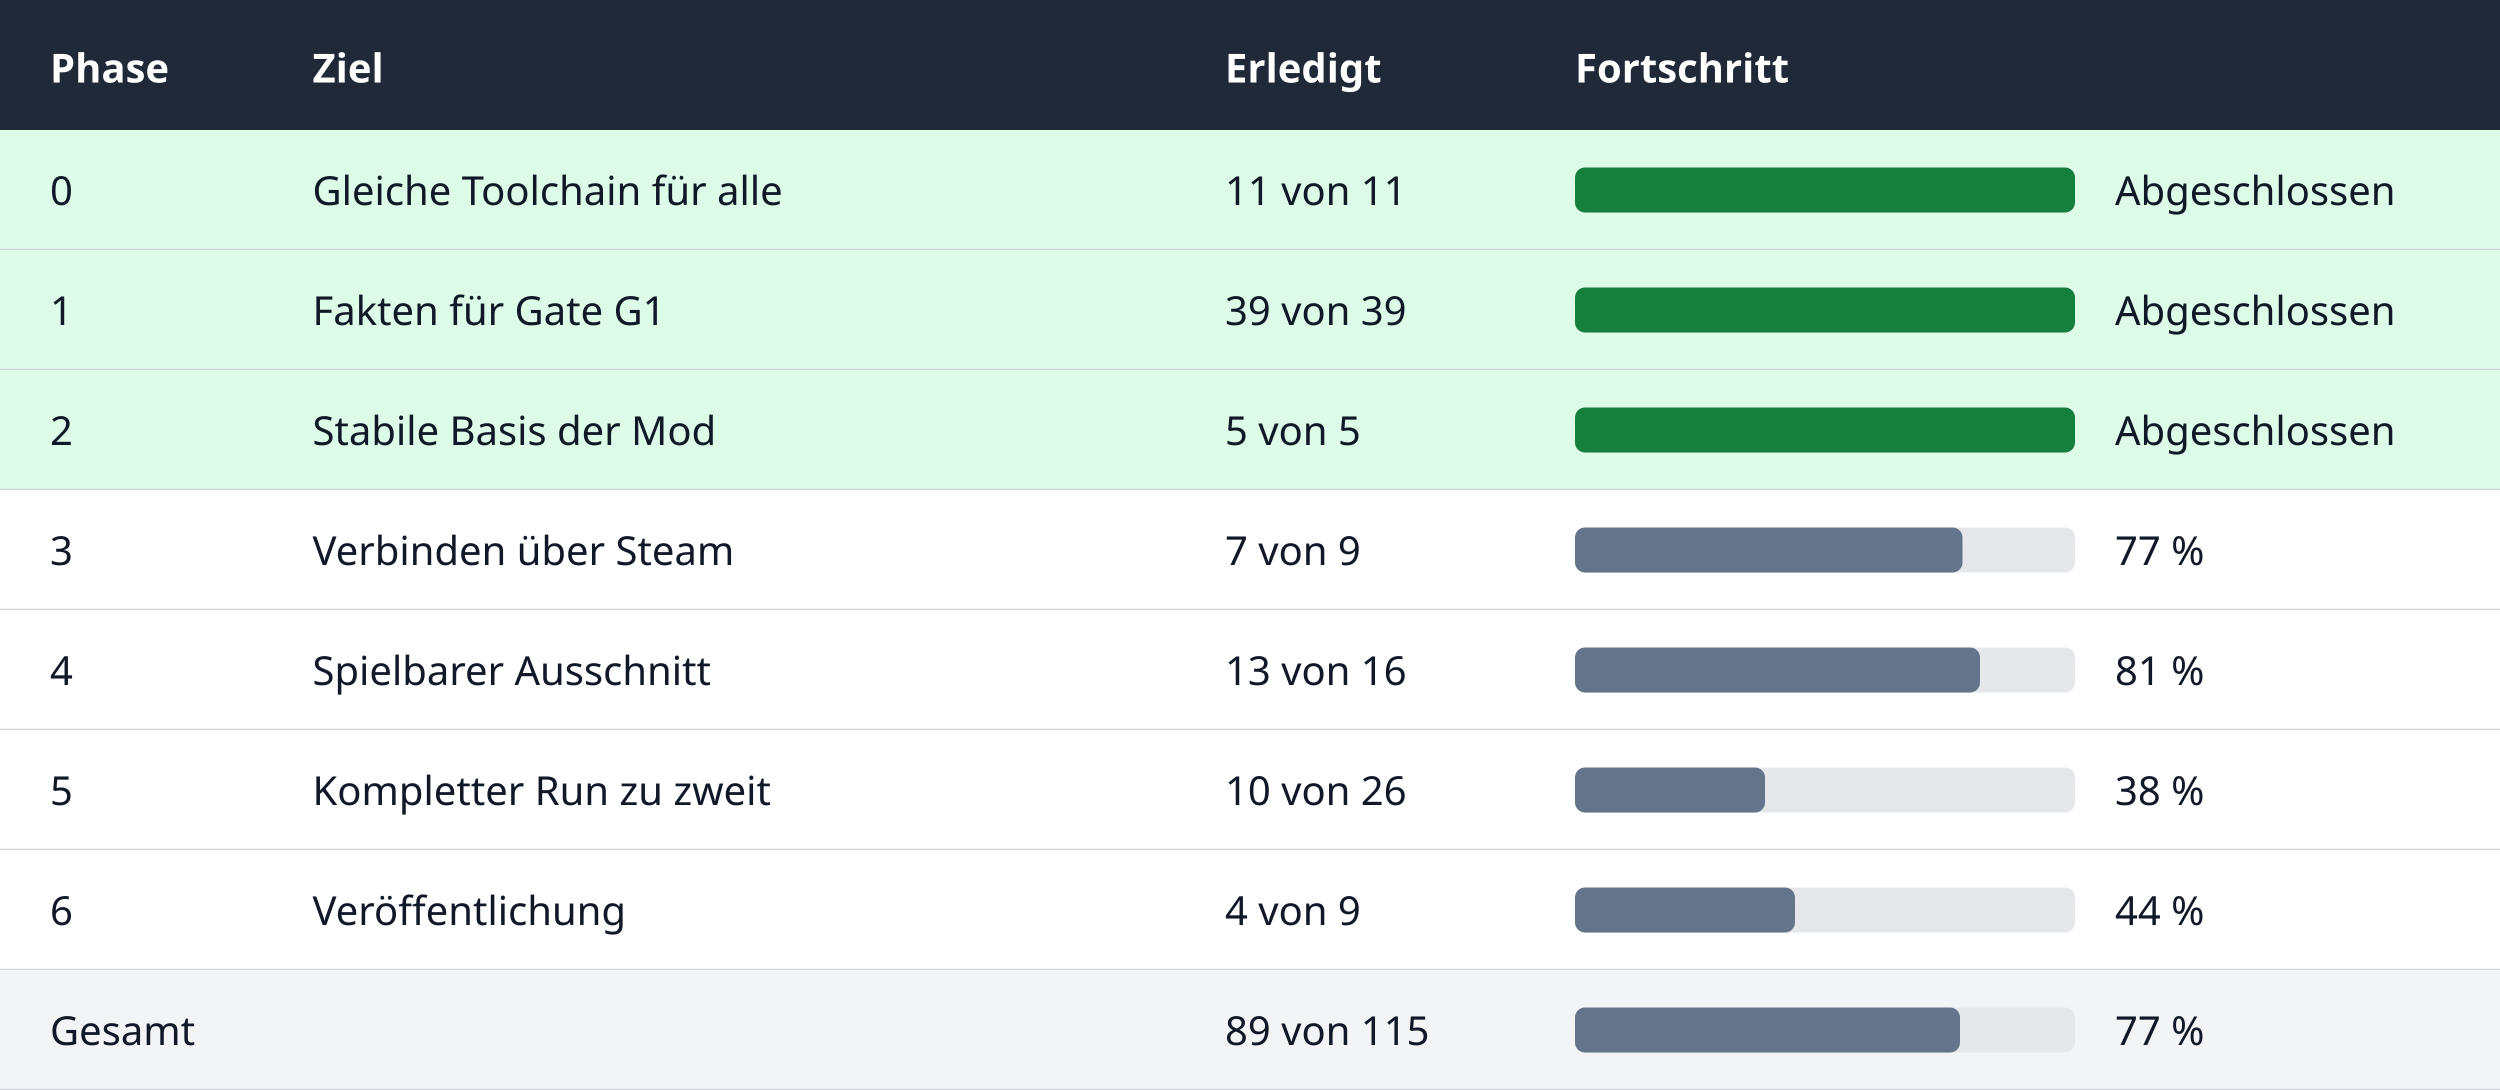
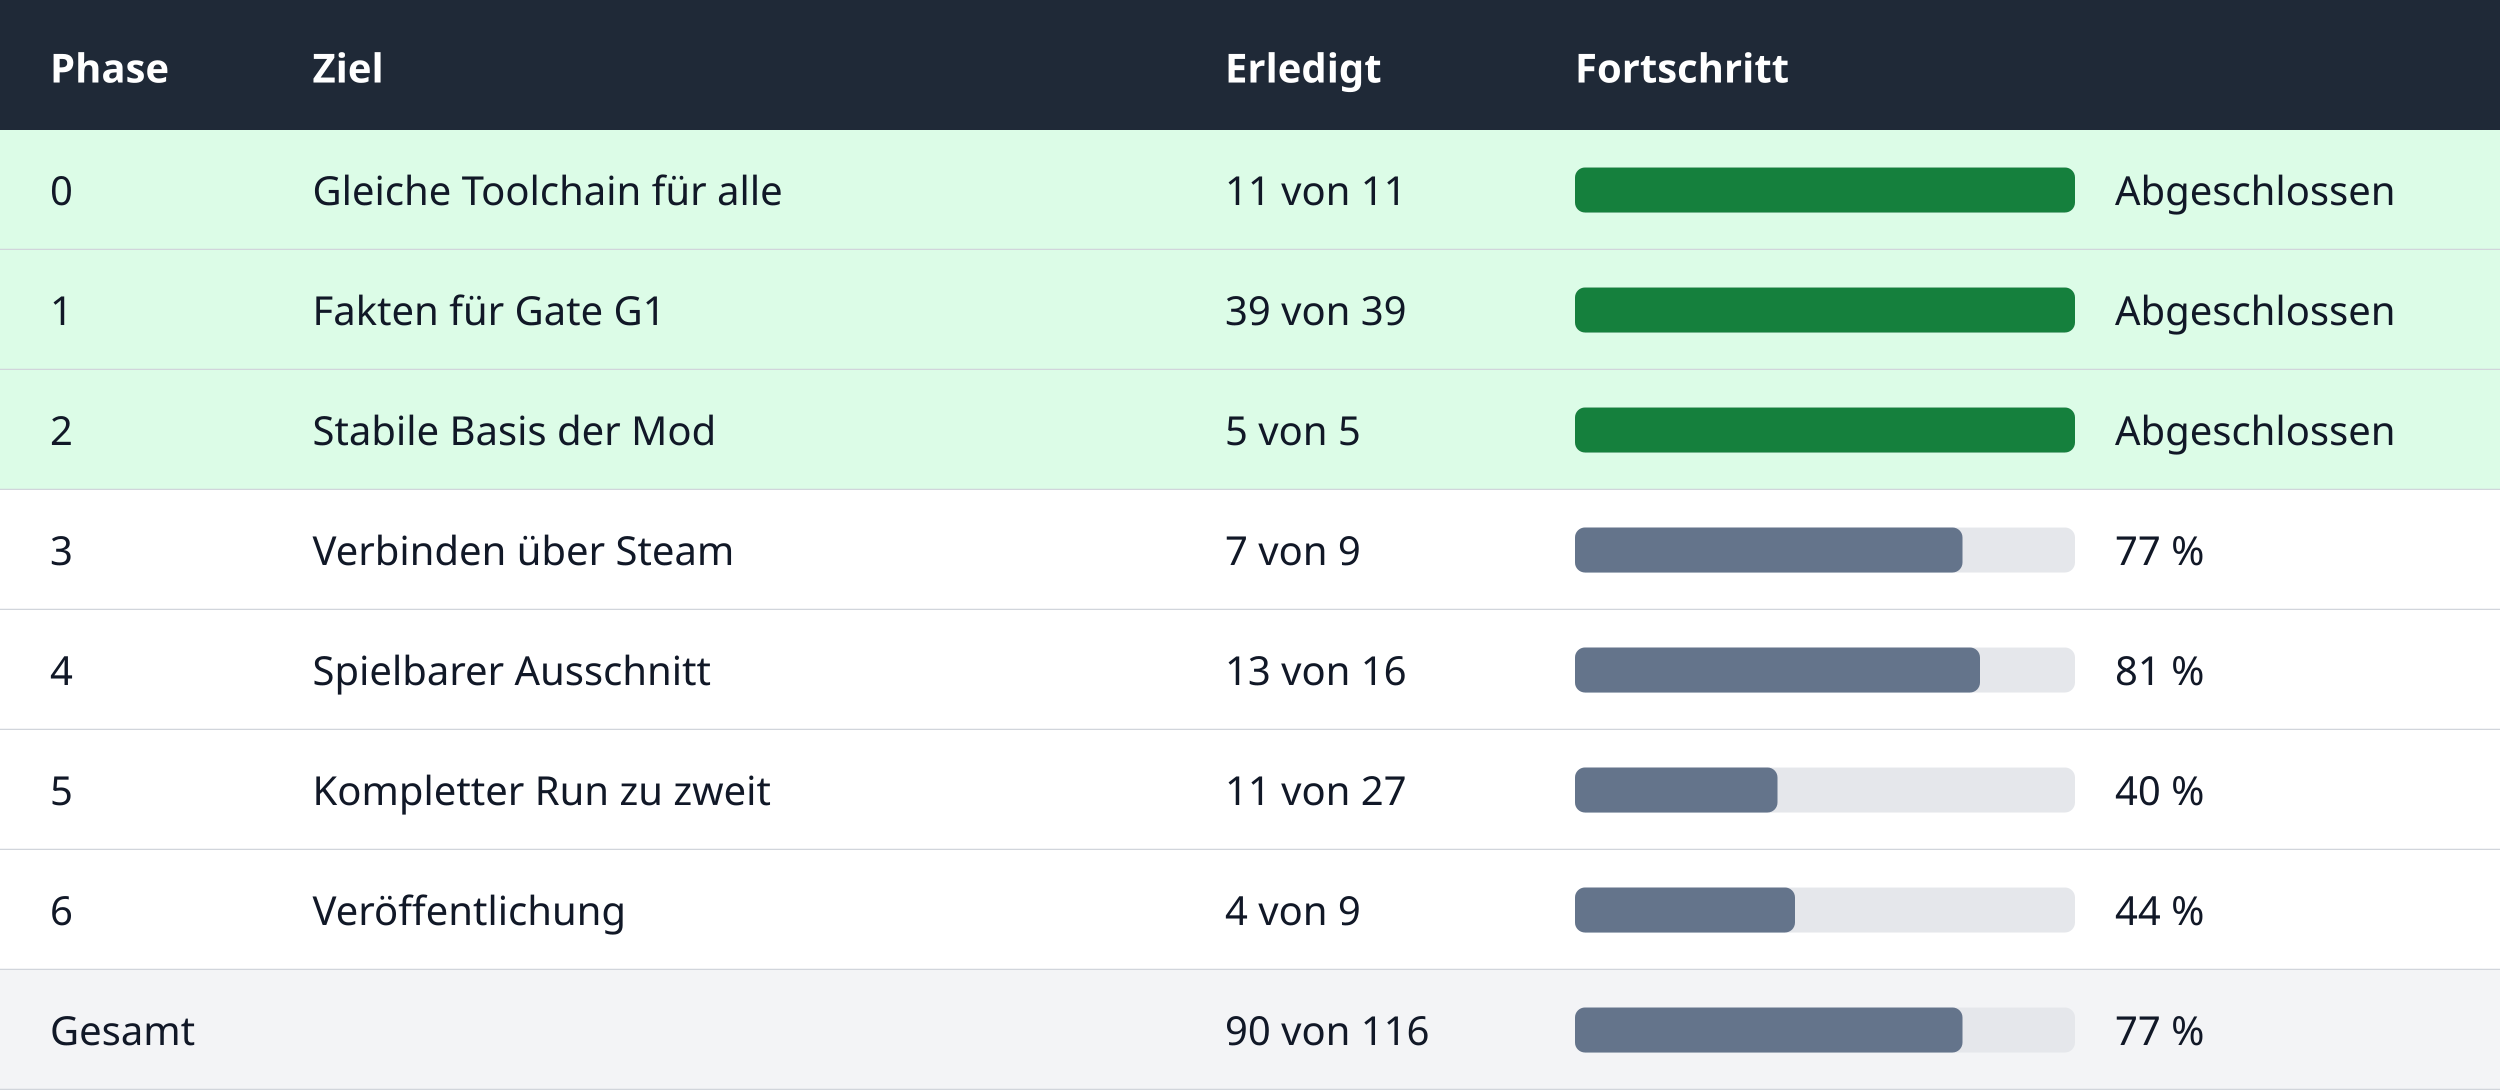
<svg xmlns="http://www.w3.org/2000/svg" width="1000" height="436" viewBox="0 0 1000 436" role="img" aria-labelledby="title desc">
  <g font-family="Segoe UI, sans-serif" font-size="16" fill="#111827">
    <rect width="1000" height="52" fill="#1f2937" />
    <text x="20" y="33" fill="#ffffff" font-weight="600">Phase</text>
    <text x="125" y="33" fill="#ffffff" font-weight="600">Ziel</text>
    <text x="490" y="33" fill="#ffffff" font-weight="600">Erledigt</text>
    <text x="630" y="33" fill="#ffffff" font-weight="600">Fortschritt</text>
    <g id="phase-0">
      <rect y="52" width="1000" height="48" fill="#dcfce7" />
      <path d="M0 100H1000" stroke="#d1d5db" />
      <text x="20" y="82">0</text>
      <text x="125" y="82">Gleiche Toolchain für alle</text>
      <text x="490" y="82">11 von 11</text>
      <rect x="630" y="67" width="200" height="18" rx="4" fill="#e5e7eb" />
      <rect x="630" y="67" width="200" height="18" rx="4" fill="#15803d" />
      <text x="846" y="82">Abgeschlossen</text>
    </g>
    <g id="phase-1">
      <rect y="100" width="1000" height="48" fill="#dcfce7" />
      <path d="M0 148H1000" stroke="#d1d5db" />
      <text x="20" y="130">1</text>
      <text x="125" y="130">Fakten für Gate G1</text>
      <text x="490" y="130">39 von 39</text>
      <rect x="630" y="115" width="200" height="18" rx="4" fill="#e5e7eb" />
      <rect x="630" y="115" width="200" height="18" rx="4" fill="#15803d" />
      <text x="846" y="130">Abgeschlossen</text>
    </g>
    <g id="phase-2">
      <rect y="148" width="1000" height="48" fill="#dcfce7" />
      <path d="M0 196H1000" stroke="#d1d5db" />
      <text x="20" y="178">2</text>
      <text x="125" y="178">Stabile Basis der Mod</text>
      <text x="490" y="178">5 von 5</text>
      <rect x="630" y="163" width="200" height="18" rx="4" fill="#e5e7eb" />
      <rect x="630" y="163" width="200" height="18" rx="4" fill="#15803d" />
      <text x="846" y="178">Abgeschlossen</text>
    </g>
    <g id="phase-3">
      <rect y="196" width="1000" height="48" fill="#ffffff" />
      <path d="M0 244H1000" stroke="#d1d5db" />
      <text x="20" y="226">3</text>
      <text x="125" y="226">Verbinden über Steam</text>
      <text x="490" y="226">7 von 9</text>
      <rect x="630" y="211" width="200" height="18" rx="4" fill="#e5e7eb" />
      <rect x="630" y="211" width="155" height="18" rx="4" fill="#64748b" />
      <text x="846" y="226">77 %</text>
    </g>
    <g id="phase-4">
      <rect y="244" width="1000" height="48" fill="#ffffff" />
      <path d="M0 292H1000" stroke="#d1d5db" />
      <text x="20" y="274">4</text>
      <text x="125" y="274">Spielbarer Ausschnitt</text>
      <text x="490" y="274">13 von 16</text>
      <rect x="630" y="259" width="200" height="18" rx="4" fill="#e5e7eb" />
      <rect x="630" y="259" width="162" height="18" rx="4" fill="#64748b" />
      <text x="846" y="274">81 %</text>
    </g>
    <g id="phase-5">
      <rect y="292" width="1000" height="48" fill="#ffffff" />
      <path d="M0 340H1000" stroke="#d1d5db" />
      <text x="20" y="322">5</text>
      <text x="125" y="322">Kompletter Run zu zweit</text>
-       <text x="490" y="322">10 von 26</text>
+       <text x="490" y="322">11 von 27</text>
      <rect x="630" y="307" width="200" height="18" rx="4" fill="#e5e7eb" />
-       <rect x="630" y="307" width="76" height="18" rx="4" fill="#64748b" />
-       <text x="846" y="322">38 %</text>
+       <rect x="630" y="307" width="81" height="18" rx="4" fill="#64748b" />
+       <text x="846" y="322">40 %</text>
    </g>
    <g id="phase-6">
      <rect y="340" width="1000" height="48" fill="#ffffff" />
      <path d="M0 388H1000" stroke="#d1d5db" />
      <text x="20" y="370">6</text>
      <text x="125" y="370">Veröffentlichung</text>
      <text x="490" y="370">4 von 9</text>
      <rect x="630" y="355" width="200" height="18" rx="4" fill="#e5e7eb" />
      <rect x="630" y="355" width="88" height="18" rx="4" fill="#64748b" />
      <text x="846" y="370">44 %</text>
    </g>
    <g id="phase-gesamt">
      <rect y="388" width="1000" height="48" fill="#f3f4f6" />
      <path d="M0 436H1000" stroke="#d1d5db" />
      <text x="20" y="418">Gesamt</text>
      <text x="125" y="418" />
-       <text x="490" y="418">89 von 115</text>
+       <text x="490" y="418">90 von 116</text>
      <rect x="630" y="403" width="200" height="18" rx="4" fill="#e5e7eb" />
-       <rect x="630" y="403" width="154" height="18" rx="4" fill="#64748b" />
+       <rect x="630" y="403" width="155" height="18" rx="4" fill="#64748b" />
      <text x="846" y="418">77 %</text>
    </g>
  </g>
</svg>
